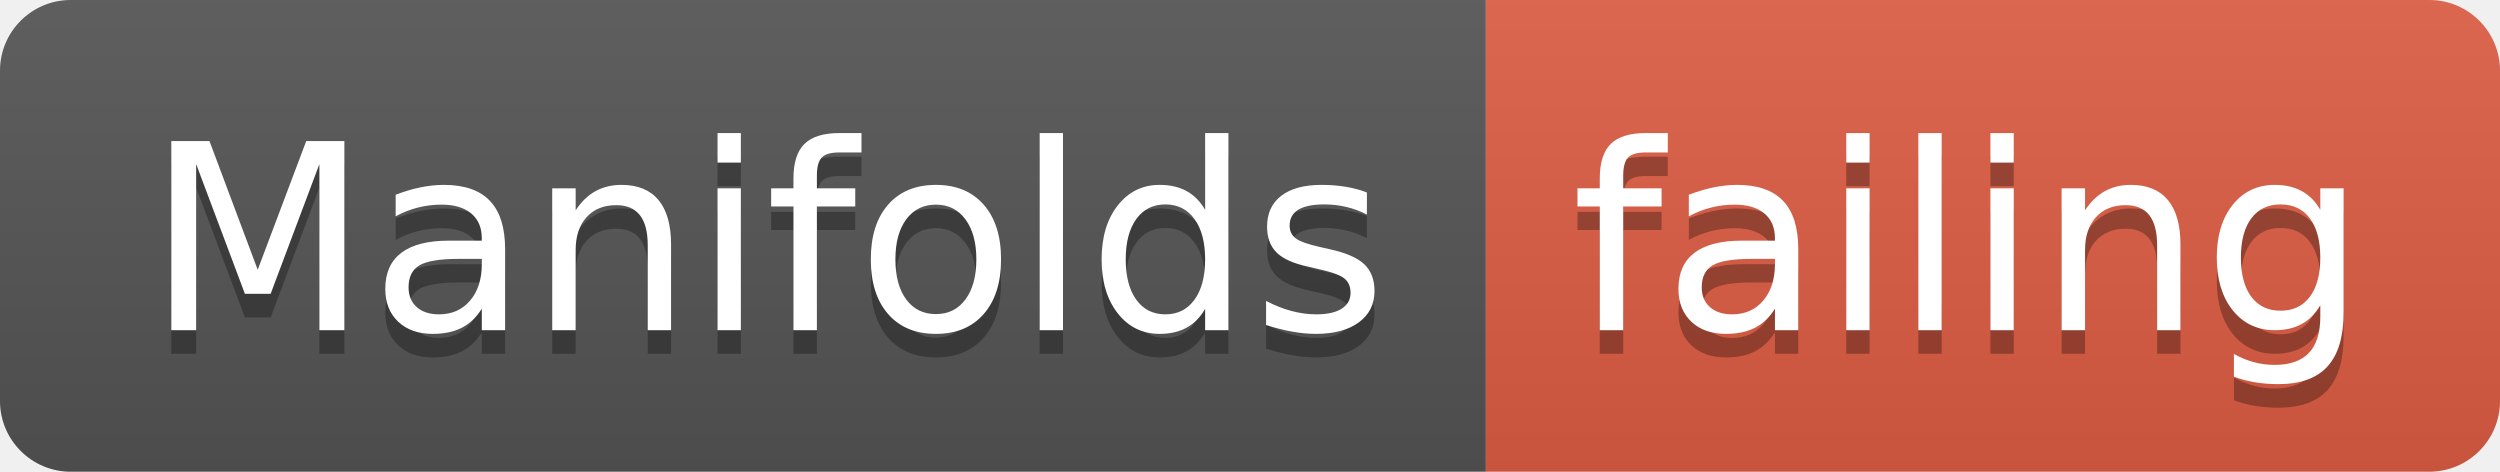
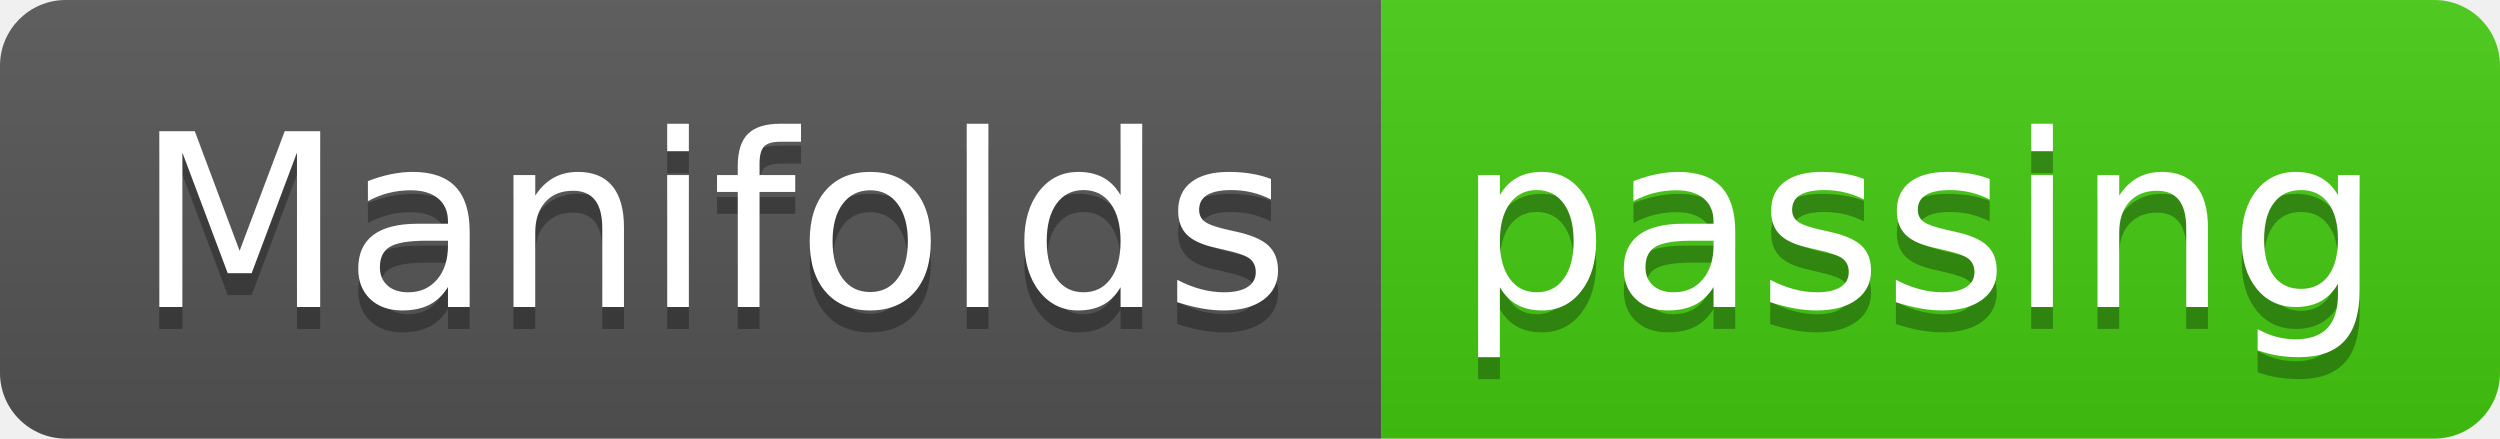
- <svg xmlns="http://www.w3.org/2000/svg" width="106" height="20">
+ <svg xmlns="http://www.w3.org/2000/svg" width="114" height="20">
  <linearGradient id="smooth" x2="0" y2="100%">
    <stop offset="0" stop-color="#bbb" stop-opacity=".1" />
    <stop offset="1" stop-opacity=".1" />
  </linearGradient>
  <clipPath id="round">
-     <rect width="106" height="20" rx="3" fill="#fff" />
+     <rect width="114" height="20" rx="3" fill="#fff" />
  </clipPath>
  <g clip-path="url(#round)">
    <rect width="63" height="20" fill="#555" />
-     <rect x="63" width="43" height="20" fill="#e05d44" />
-     <rect width="106" height="20" fill="url(#smooth)" />
+     <rect x="63" width="51" height="20" fill="#4c1" />
+     <rect width="114" height="20" fill="url(#smooth)" />
  </g>
  <g fill="#fff" text-anchor="middle" font-family="DejaVu Sans,Verdana,Geneva,sans-serif" font-size="110">
    <text x="325" y="150" fill="#010101" fill-opacity=".3" transform="scale(0.1)" textLength="530" lengthAdjust="spacing">Manifolds</text>
    <text x="325" y="140" transform="scale(0.1)" textLength="530" lengthAdjust="spacing">Manifolds</text>
-     <text x="835" y="150" fill="#010101" fill-opacity=".3" transform="scale(0.1)" textLength="330" lengthAdjust="spacing">failing</text>
-     <text x="835" y="140" transform="scale(0.1)" textLength="330" lengthAdjust="spacing">failing</text>
+     <text x="875" y="150" fill="#010101" fill-opacity=".3" transform="scale(0.1)" textLength="410" lengthAdjust="spacing">passing</text>
+     <text x="875" y="140" transform="scale(0.1)" textLength="410" lengthAdjust="spacing">passing</text>
  </g>
</svg>
